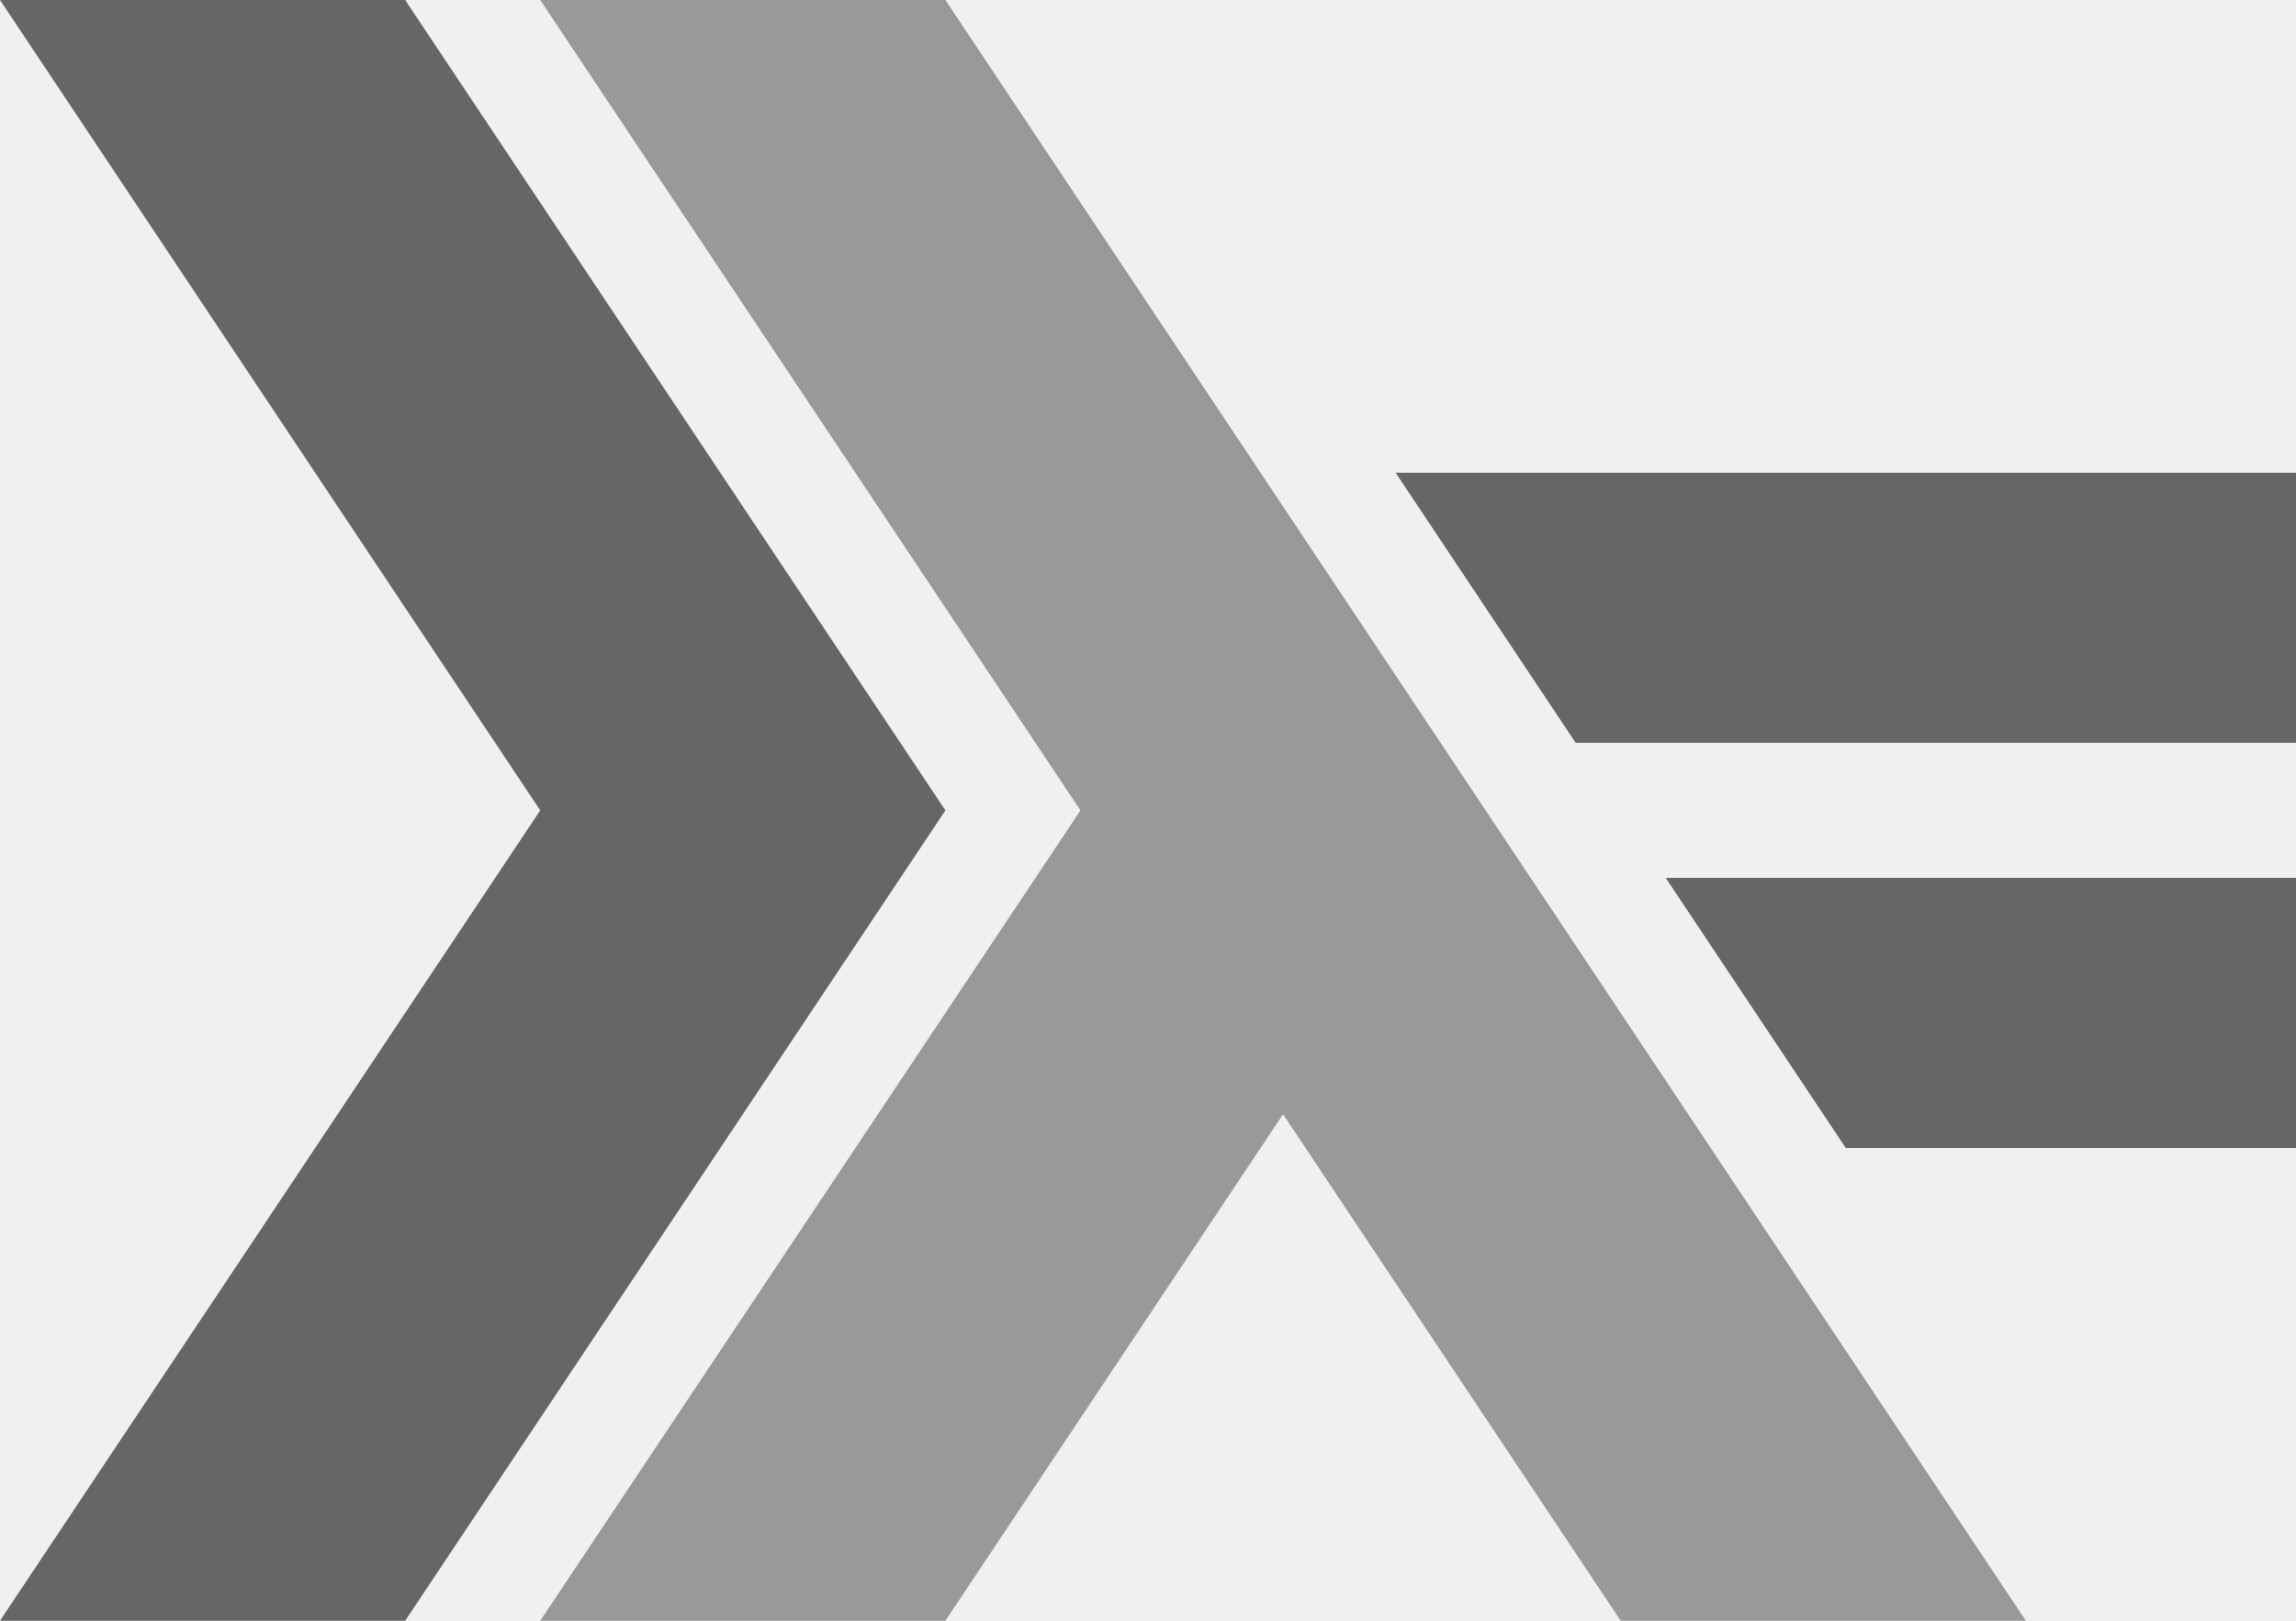
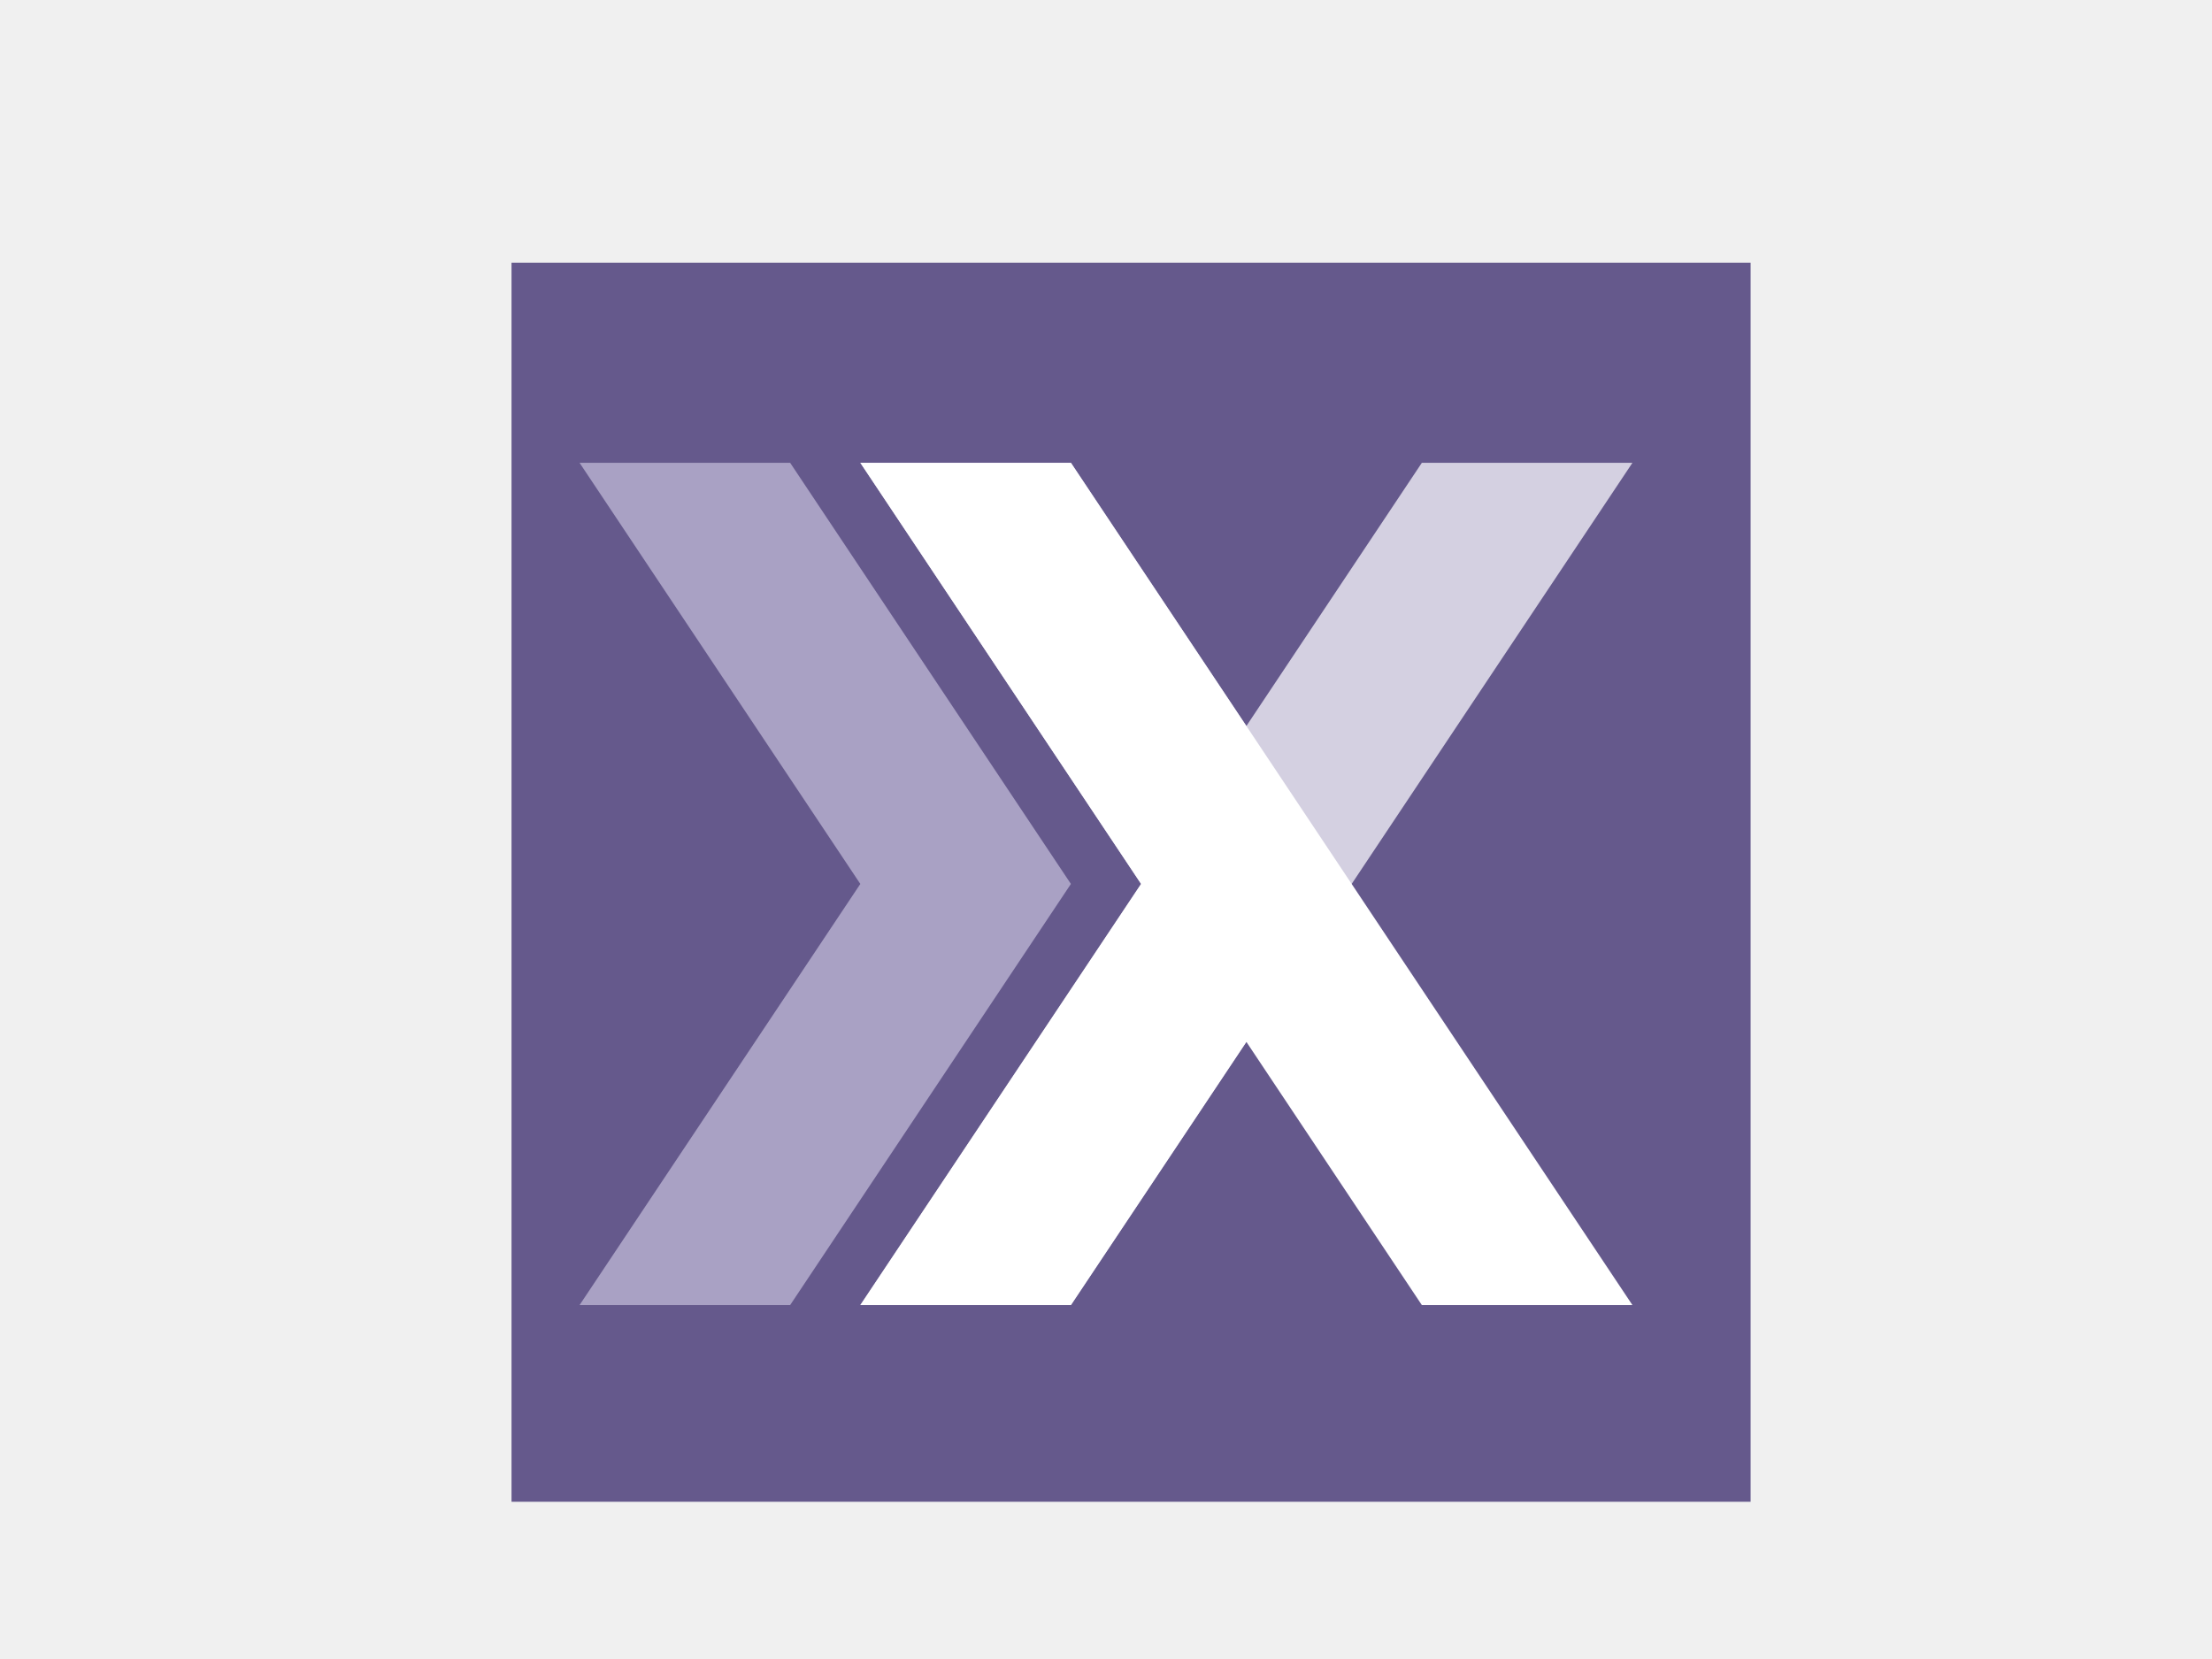
- <svg xmlns="http://www.w3.org/2000/svg" width="17cm" height="12cm" viewBox="0 0 170 120" version="1.1">
-   <g style="fill: rgb(102,102,102);">
-     <path d="M 0 120 L 40 60 L 0 0 L 30 0 L 70 60 L 30 120" />
-     <path d="M 136.667 85 L 123.333 65 L 170 65 L 170 85" />
-     <path d="M 116.667 55 L 103.333 35 L 170 35 L 170 55" />
-   </g>
-   <g style="fill: rgb(153,153,153);">
-     <path d="M 40 120 L 80 60 L 40 0 L 70 0 L 150 120 L 120 120 L 95 82.5 L 70 120" />
+ <svg xmlns="http://www.w3.org/2000/svg" width="100%" height="100%" viewBox="0 0 1280 960" version="1.1" xml:space="preserve" style="fill-rule:evenodd;clip-rule:evenodd;stroke-linejoin:round;stroke-miterlimit:2;">
+   <g>
+     <rect x="0" y="0" width="1280" height="960" style="fill-opacity:0;" />
+     <rect x="296" y="152" width="717.008" height="717.008" style="fill:rgb(101,89,140);" />
+     <rect x="346.409" y="177.48" width="616.189" height="666.047" style="fill-opacity:0;" />
+     <g id="v2-Haskell--X---light-" transform="matrix(1.4329,0,0,1.4329,335.367,267.798)">
+       <path d="M0,340.157L113.386,170.079L0,0L85.039,0L198.425,170.079L85.039,340.157" style="fill:rgb(169,161,196);fill-rule:nonzero;" />
+       <g>
+         <g transform="matrix(1,0,0,-1,0,340.157)">
+           <path d="M113.386,340.157L226.772,170.079L113.386,0L198.425,0L425.197,340.157L340.157,340.157L269.291,233.858L198.425,340.157" style="fill:rgb(212,208,225);fill-rule:nonzero;" />
+         </g>
+         <path d="M113.386,340.157L226.772,170.079L113.386,0L198.425,0L425.197,340.157L340.157,340.157L269.291,233.858L198.425,340.157" style="fill:white;fill-rule:nonzero;" />
+       </g>
+     </g>
  </g>
</svg>
